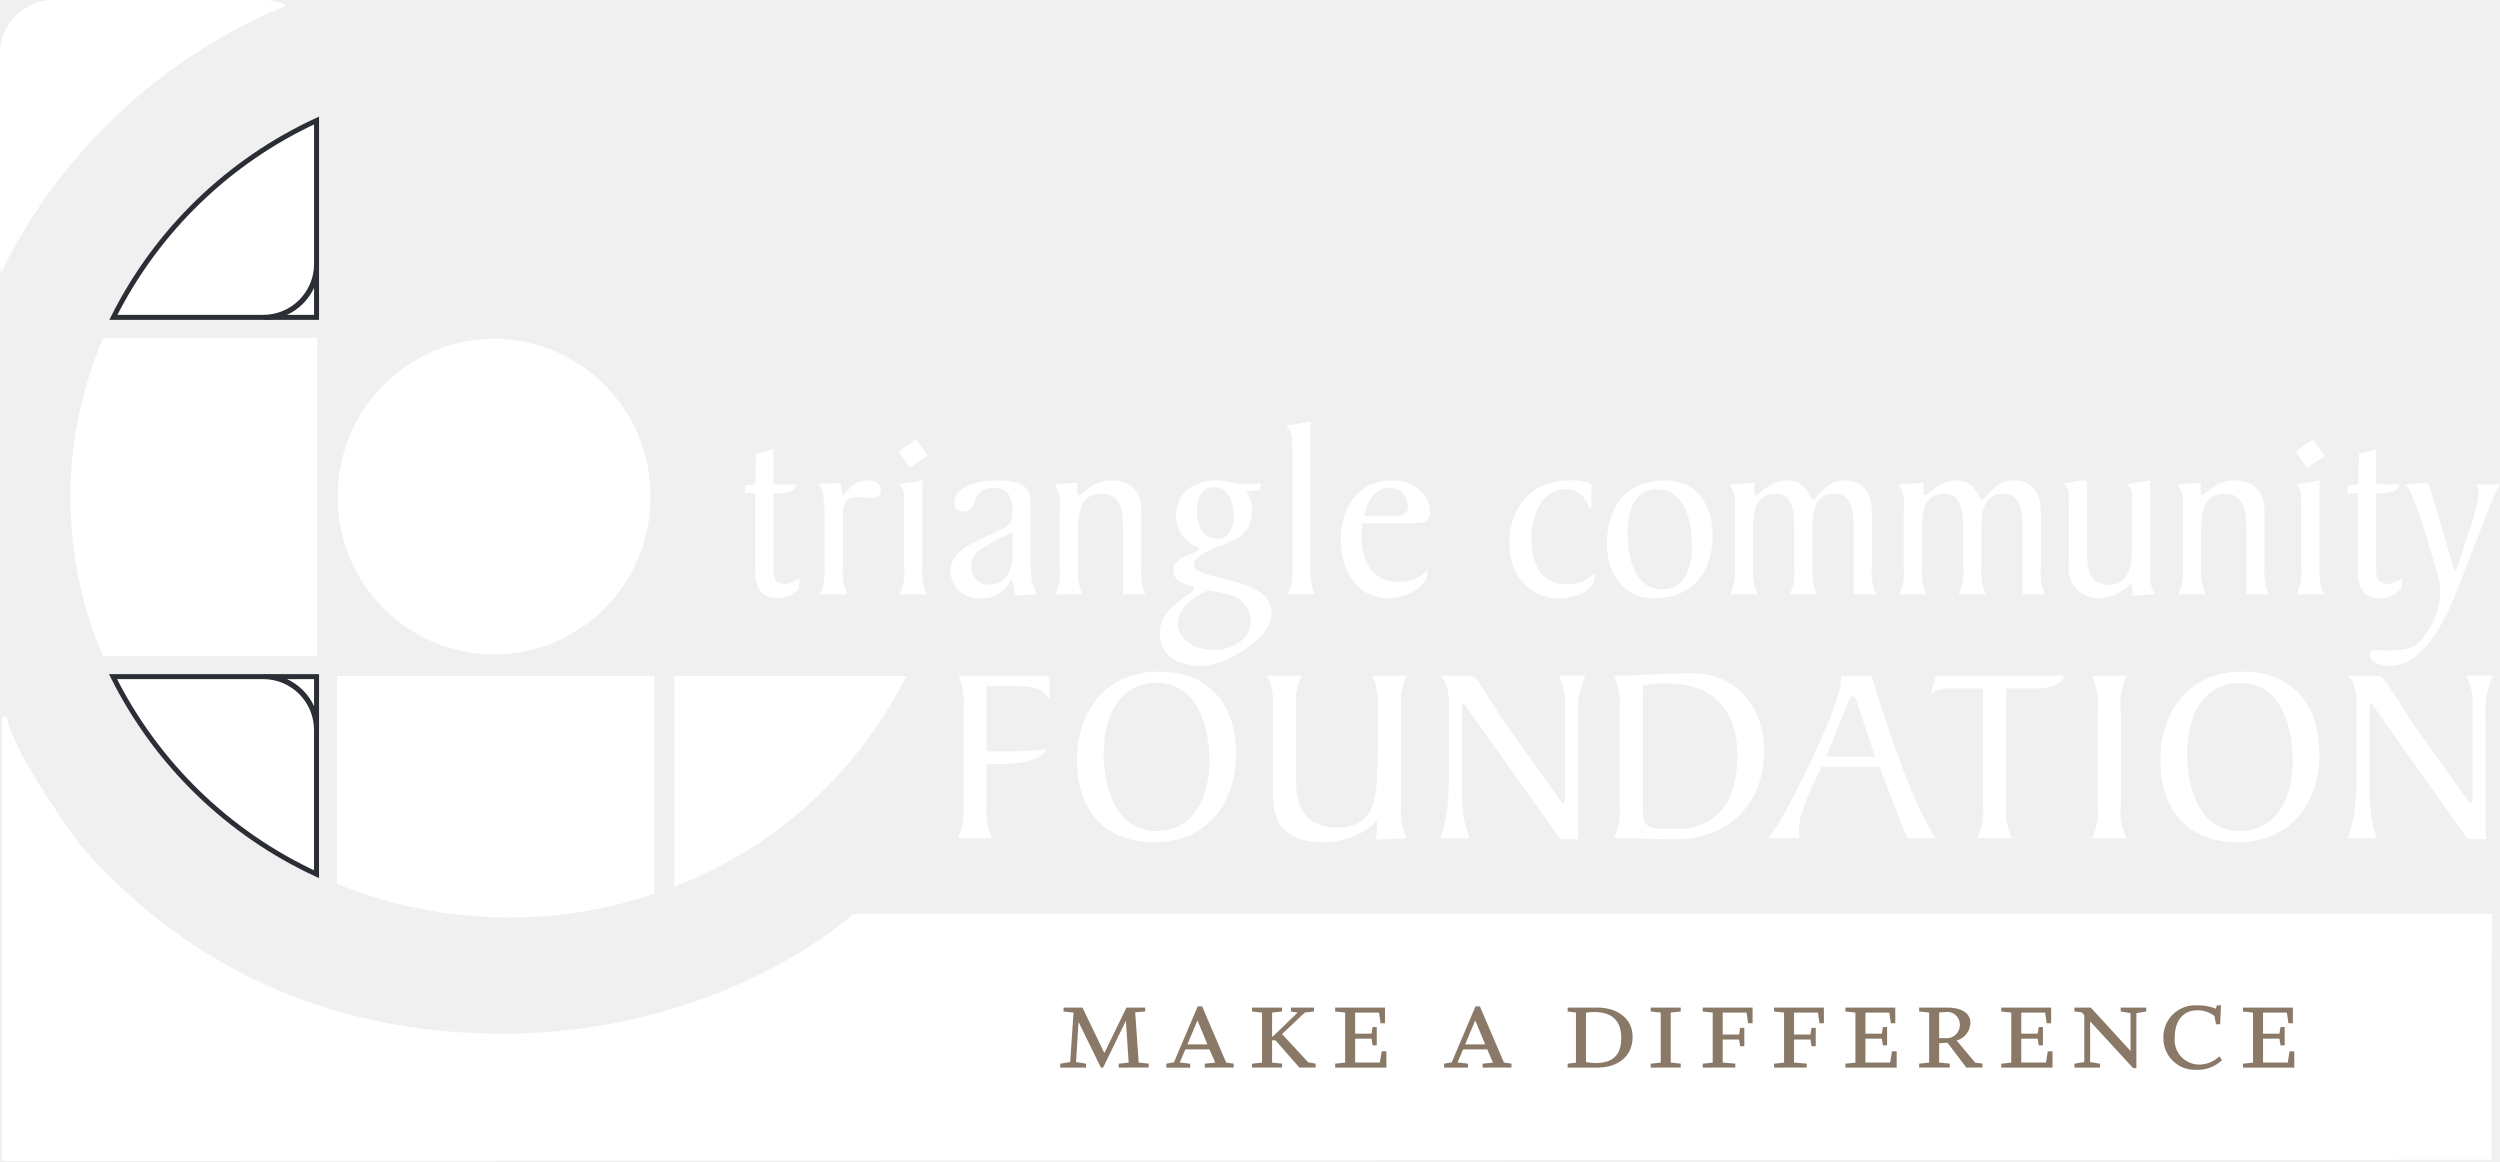
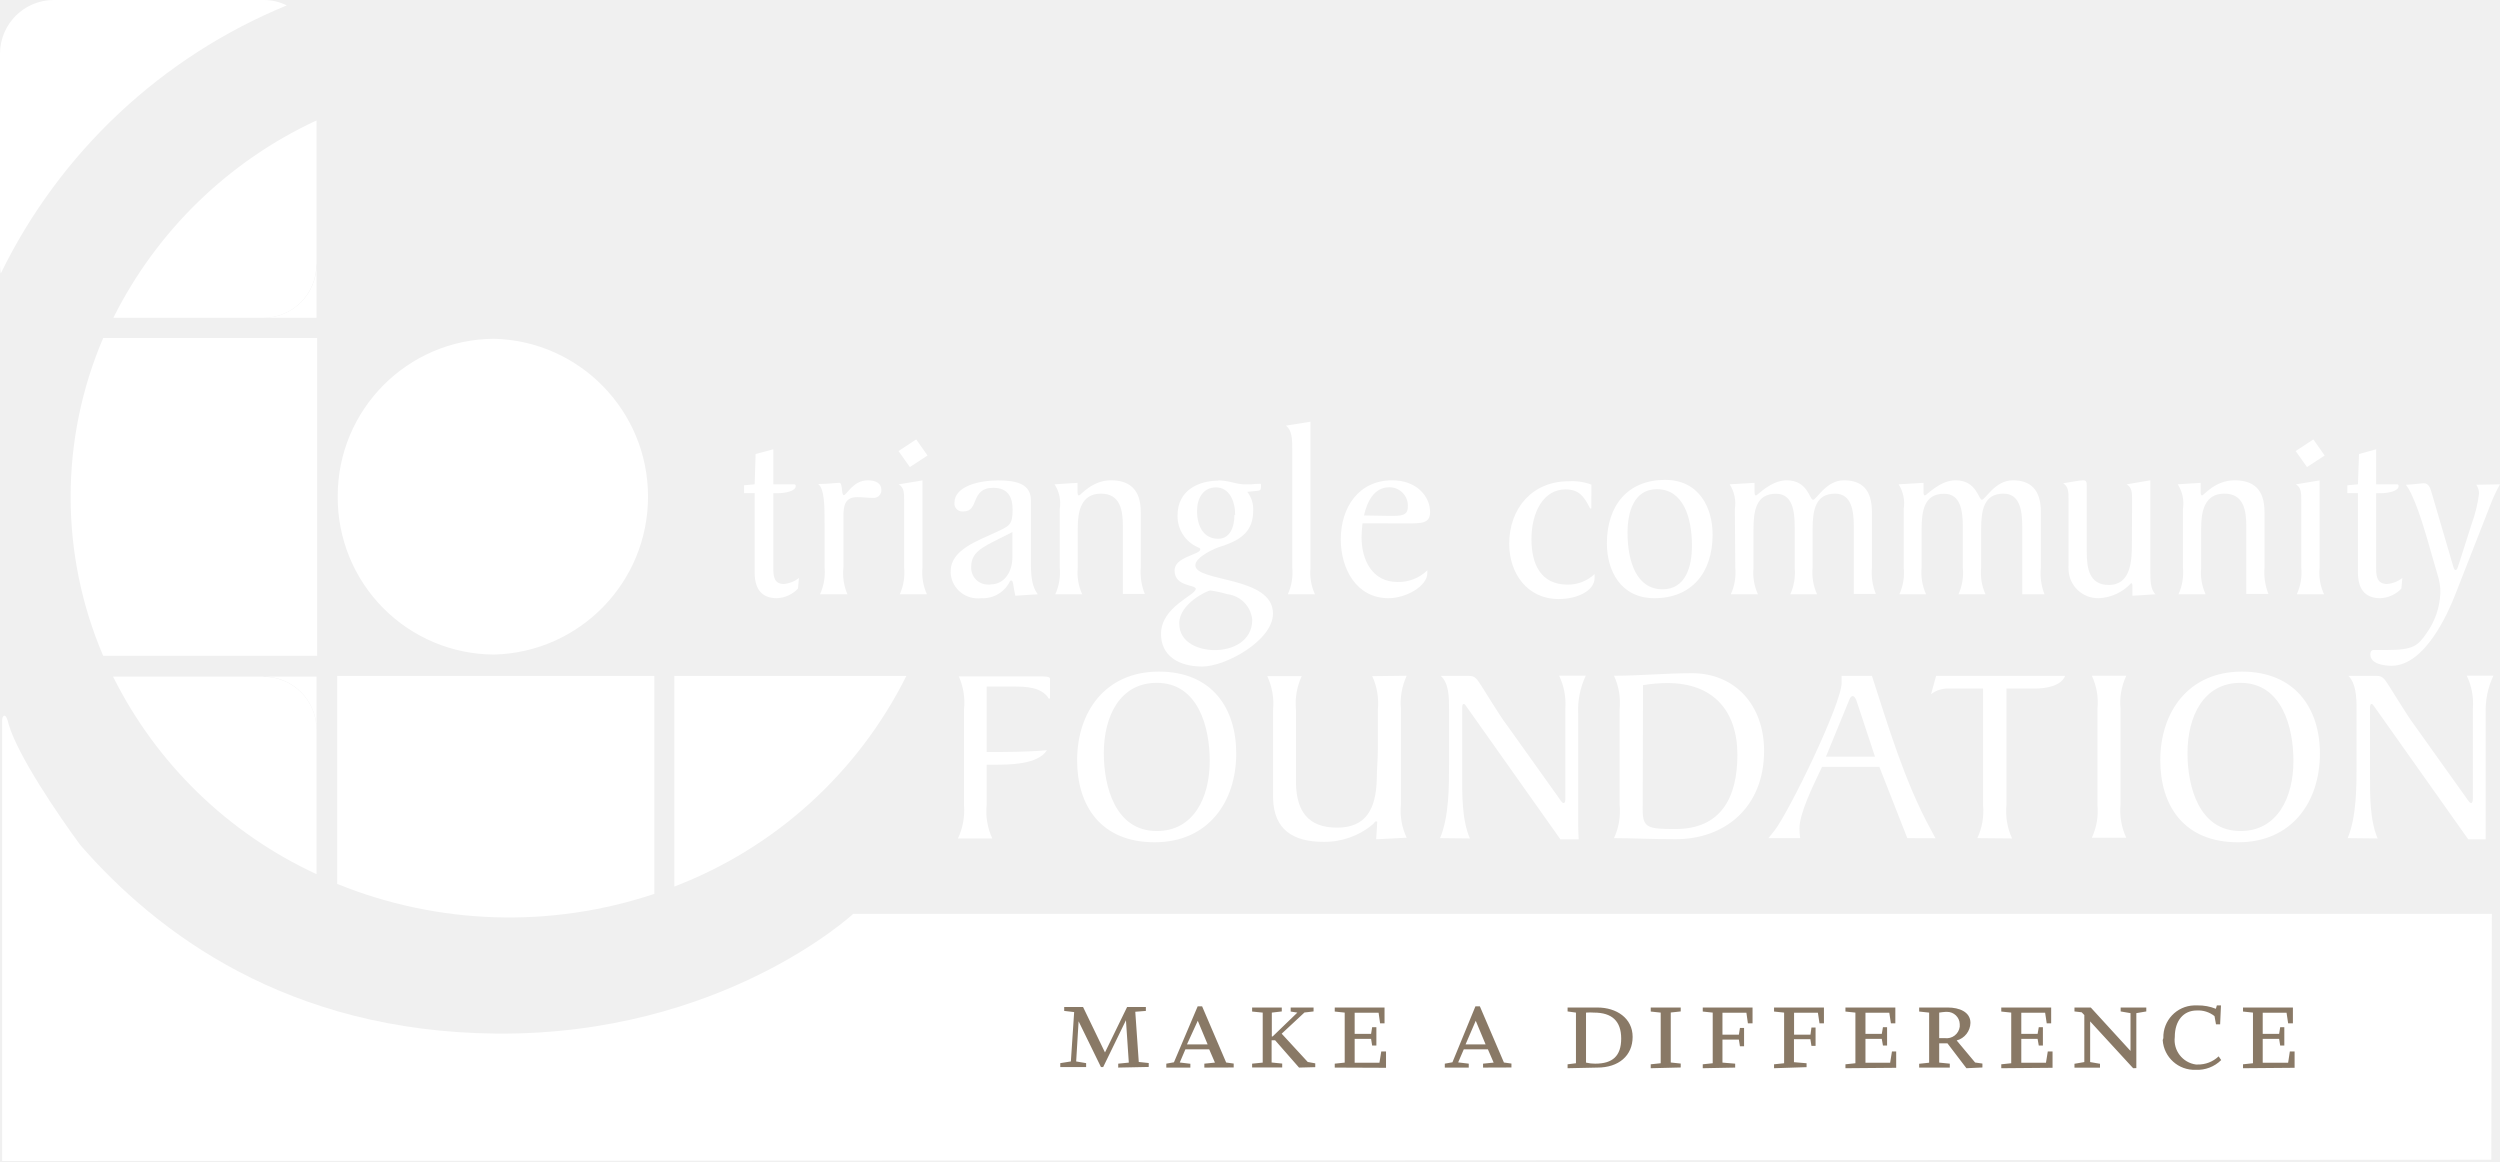
- <svg xmlns="http://www.w3.org/2000/svg" width="236" height="109.601" viewBox="0 0 236 109.601">
+ <svg xmlns="http://www.w3.org/2000/svg" viewBox="0 0 236 109.6">
  <defs>
-     <style>.a,.d{fill:#fff;}.b{fill:#897966;}.c{clip-path:url(#a);}.d{stroke:#2b2e34;stroke-width:0.471px;}</style>
-     <clipPath id="a">
-       <path class="a" d="M0-18.682H236v-109.6H0Z" transform="translate(0 128.283)" />
+     <style>.cls-1{fill:none;}.cls-2{clip-path:url(#clip-path);}.cls-3{fill:#fff;}.cls-4{fill:#897966;}</style>
+     <clipPath id="clip-path" transform="translate(0 0)">
+       <rect class="cls-1" width="236" height="109.6" />
    </clipPath>
  </defs>
-   <g transform="translate(0 128.283)">
-     <g class="c" transform="translate(0 -128.283)">
-       <g transform="translate(0.196 67.569)">
-         <path class="a" d="M-40.056-7.143l-234.988.124,0-41.588c0-.455.365-.865.638.41.865,2.915,4.569,8.38,6.741,11.342,7.242,8.335,19.583,17.63,39.26,17.811,21.316.2,33.706-11.3,33.706-11.3H-40.009Z" transform="translate(275.044 49.051)" />
+   <g id="Layer_2" data-name="Layer 2">
+     <g id="Layer_1-2" data-name="Layer 1">
+       <g class="cls-2">
+         <path class="cls-3" d="M235.18,109.48.2,109.6V68c0-.45.36-.86.63.41C1.7,71.34,5.4,76.8,7.57,79.76c7.25,8.34,19.59,17.63,39.26,17.81,21.32.2,33.71-11.3,33.71-11.3H235.23Z" transform="translate(0 0)" />
+         <path class="cls-3" d="M46.65,61.79a14.91,14.91,0,0,0,0-29.81h0a14.85,14.85,0,0,0-14.77,14.9h0A14.82,14.82,0,0,0,46.64,61.79h0" transform="translate(0 0)" />
+         <path class="cls-3" d="M73,42.41v3.31h1.91c.09,0,.21,0,.21.16,0,.49-1,.68-1.73.68H73V53.7c0,.77.12,1.43,1,1.43a2.65,2.65,0,0,0,1.42-.57l-.09,1a2.88,2.88,0,0,1-2,.91c-1.53,0-2.09-1-2.09-2.42v-7.5h-1v-.74l1-.09.09-2.86Z" transform="translate(0 0)" />
+         <path class="cls-3" d="M77.84,49.44c0-1.65,0-3.26-.6-3.75.86,0,1.67-.11,2-.11s.16,1.16.42,1.16.88-1.4,2.26-1.4c.81,0,1.28.33,1.28.89a.72.72,0,0,1-.65.77h-.16c-.45,0-.91-.07-1.47-.07-1.17,0-1.3.82-1.3,1.84v4.8A5,5,0,0,0,80,56.1H77.41a5,5,0,0,0,.43-2.54Z" transform="translate(0 0)" />
+         <path class="cls-3" d="M86.49,41.48,87.56,43l-1.67,1.09-1.07-1.51Zm.59,3.87v8.23a5,5,0,0,0,.42,2.52H84.94a5,5,0,0,0,.41-2.52V47.3c0-.79,0-1.26-.51-1.58Z" transform="translate(0 0)" />
+         <path class="cls-3" d="M95.85,56.24c-.21-.86-.19-1.44-.37-1.44a.13.13,0,0,0-.14.07,2.84,2.84,0,0,1-2.73,1.6,2.57,2.57,0,0,1-2.86-2.25,1.83,1.83,0,0,1,0-.33c0-2,2.63-2.87,4.19-3.61,1.33-.63,1.65-.67,1.65-2.18,0-1.17-.44-2.05-1.82-2.05-2.2,0-1.3,2.23-2.81,2.23a.76.76,0,0,1-.86-.65.86.86,0,0,1,0-.16c0-1.59,2.35-2.12,4.14-2.12s3.08.37,3.08,1.89v5.11c0,1.38-.08,2.8.65,3.75Zm-2.37-1.07c1.4,0,2.09-1.26,2.09-2.58V50.23l-1.26.63c-1.72.86-2.63,1.33-2.63,2.66a1.58,1.58,0,0,0,1.5,1.66,1.51,1.51,0,0,0,.3,0" transform="translate(0 0)" />
+         <path class="cls-3" d="M101.72,45.58v.81c0,.19,0,.38.14.38s1.23-1.43,3-1.43,2.83.86,2.83,3v5.22a5.54,5.54,0,0,0,.38,2.51H106V49.72c0-1.49-.21-3.12-2.07-3.12s-2.19,1.65-2.19,3.24v3.75a4.93,4.93,0,0,0,.42,2.51H99.62a4.93,4.93,0,0,0,.42-2.51V48.05a3.3,3.3,0,0,0-.49-2.33Z" transform="translate(0 0)" />
+         <path class="cls-3" d="M114.94,45.34a6.37,6.37,0,0,1,1.37.19,6.15,6.15,0,0,0,1,.19c.28,0,.54,0,.82,0a7,7,0,0,1,.79-.05c.1,0,.12,0,.12.1,0,.39,0,.53-.3.56l-1,.1a2.61,2.61,0,0,1,.56,1.79c0,1.81-1,2.72-3,3.35-.58.16-2.46,1-2.46,1.79,0,1.61,7.33,1,7.33,4.56,0,2.54-4.47,5-6.68,5s-3.89-1-3.89-3.07c0-2.58,3.28-3.65,3.28-4.26,0-.42-2-.18-2-1.74,0-1.31,2.43-1.47,2.43-2,0-.12-.15-.14-.24-.19a3.2,3.2,0,0,1-1.91-3c0-2.4,2-3.29,3.91-3.29m-.4,16c1.74,0,3.54-.88,3.54-2.86a2.68,2.68,0,0,0-2.35-2.42,11,11,0,0,0-1.61-.35c-.25,0-2.93,1.23-2.93,3.11s1.93,2.52,3.35,2.52m1.93-12.76c0-1.35-.58-2.6-1.81-2.6S113,47.07,113,48.23c0,1.38.58,2.63,2,2.63,1.09,0,1.53-1.07,1.53-2.26" transform="translate(0 0)" />
+         <path class="cls-3" d="M121.57,56.1a4.93,4.93,0,0,0,.42-2.51V42.5c0-1,0-1.86-.6-2.32l2.32-.37V53.59a4.93,4.93,0,0,0,.42,2.51Z" transform="translate(0 0)" />
+         <path class="cls-3" d="M128.62,49.4c-.05.43-.08.86-.09,1.3,0,2.16,1,4.24,3.4,4.24a3.91,3.91,0,0,0,2.81-1.1v.26c0,1.23-2,2.37-3.67,2.37-3,0-4.5-2.74-4.5-5.56,0-3,1.68-5.57,4.87-5.57,2.23,0,3.56,1.47,3.56,3,0,1.07-.77,1.07-2.21,1.07Zm2.54-.7c1.14,0,1.74,0,1.74-.89A1.73,1.73,0,0,0,131.2,46h-.06c-1.47,0-2.1,1.43-2.38,2.66Z" transform="translate(0 0)" />
+         <path class="cls-3" d="M150.22,48h-.11c-.56-1.08-1-1.8-2.33-1.8-2.07,0-3.21,2.14-3.21,4.7,0,2.33.86,4.29,3.42,4.29a3.66,3.66,0,0,0,2.54-1v.36c0,1.22-1.63,2-3.4,2-2.93,0-4.66-2.4-4.66-5.21,0-3.35,2.17-5.91,5.61-5.91a5.1,5.1,0,0,1,2.15.32Z" transform="translate(0 0)" />
+         <path class="cls-3" d="M156.18,56.47c-3.21,0-4.49-2.63-4.49-5.17,0-3.61,2-6,5.49-6,3.22,0,4.49,2.63,4.49,5.17,0,3.61-2,6-5.49,6m.77-.84c2.18,0,2.77-2.16,2.77-4.1,0-2.72-.84-5.35-3.31-5.35-2.18,0-2.77,2.17-2.77,4.1,0,2.72.84,5.35,3.31,5.35" transform="translate(0 0)" />
+         <path class="cls-3" d="M163.77,48.05a3.35,3.35,0,0,0-.49-2.33l2.35-.14v.81c0,.19,0,.38.14.38s1.4-1.43,2.89-1.43c2,0,2.16,1.84,2.49,1.84s1.23-1.84,2.91-1.84,2.65.86,2.65,3v5.22a5.4,5.4,0,0,0,.37,2.51H175V49.72c0-1.49-.21-3.12-1.77-3.12-1.86,0-2.12,1.58-2.12,3.36v3.63a4.93,4.93,0,0,0,.42,2.51H169a4.93,4.93,0,0,0,.42-2.51V49.72c0-1.49-.21-3.11-1.77-3.11-1.86,0-2.12,1.57-2.12,3.35v3.63a4.93,4.93,0,0,0,.42,2.51h-2.56a4.93,4.93,0,0,0,.42-2.51Z" transform="translate(0 0)" />
+         <path class="cls-3" d="M179.71,48.05a3.35,3.35,0,0,0-.48-2.33l2.35-.14v.81c0,.19,0,.38.14.38s1.4-1.43,2.88-1.43c2,0,2.17,1.84,2.49,1.84s1.24-1.84,2.91-1.84,2.66.86,2.66,3v5.22A5.4,5.4,0,0,0,193,56.1h-2.1V49.72c0-1.49-.21-3.12-1.77-3.12-1.86,0-2.11,1.58-2.11,3.36v3.63a4.92,4.92,0,0,0,.41,2.51h-2.55a4.92,4.92,0,0,0,.41-2.51V49.72c0-1.49-.2-3.11-1.77-3.11-1.86,0-2.12,1.58-2.12,3.35v3.63a4.93,4.93,0,0,0,.42,2.51H179.3a4.82,4.82,0,0,0,.41-2.51Z" transform="translate(0 0)" />
+         <path class="cls-3" d="M201.27,47.3c0-.79,0-1.26-.51-1.58l2.23-.38v8.43c0,1,0,1.87.49,2.33l-2.18.14v-.82c0-.18,0-.37-.12-.37a4.4,4.4,0,0,1-3.05,1.42,2.79,2.79,0,0,1-2.86-2.72,2.61,2.61,0,0,1,0-.4V47.21c0-.79,0-1.26-.51-1.59.62-.09,1.56-.28,1.88-.28s.35.19.35.52V52.1c0,1.49.21,3.12,2.07,3.12,2.12,0,2.19-2.33,2.19-3.92Z" transform="translate(0 0)" />
+         <path class="cls-3" d="M207.74,45.58v.81c0,.19,0,.38.14.38s1.24-1.43,3.05-1.43,2.84.86,2.84,3v5.22a5.53,5.53,0,0,0,.37,2.51h-2.09V49.72c0-1.49-.21-3.12-2.07-3.12s-2.19,1.65-2.19,3.24v3.75a4.93,4.93,0,0,0,.42,2.51h-2.56a4.93,4.93,0,0,0,.42-2.51V48.05a3.35,3.35,0,0,0-.49-2.33Z" transform="translate(0 0)" />
+         <path class="cls-3" d="M218.38,41.48,219.45,43l-1.67,1.09-1.07-1.51Zm.59,3.87v8.23a4.86,4.86,0,0,0,.42,2.52h-2.57a5,5,0,0,0,.42-2.52V47.3c0-.79,0-1.26-.51-1.58Z" transform="translate(0 0)" />
+         <path class="cls-3" d="M224.31,42.41v3.31h1.92c.09,0,.2,0,.2.16,0,.49-1,.68-1.72.68h-.4V53.7c0,.77.12,1.43,1.05,1.43a2.65,2.65,0,0,0,1.42-.57l-.09,1a2.88,2.88,0,0,1-2,.91c-1.54,0-2.1-1-2.1-2.42v-7.5h-1v-.74l1-.09.1-2.86Z" transform="translate(0 0)" />
+         <path class="cls-3" d="M236,45.72a14.11,14.11,0,0,0-.95,2.05l-3.29,8.4c-.62,1.58-2.81,6.68-6,6.68-.66,0-2-.16-2-1.07,0-.21.07-.42.32-.42s.82,0,1.22,0c2.53,0,2.95-.41,3.74-1.55A7,7,0,0,0,230.37,56a5.06,5.06,0,0,0-.26-1.72l-1-3.47c-.35-1.19-1.21-4.07-2-5.05.46,0,1.44-.14,1.72-.14s.51.21.65.67l2,6.82c.12.38.16.7.33.7s.23-.37.35-.7l1.18-3.7a12.89,12.89,0,0,0,.68-2.82,1.46,1.46,0,0,0-.26-.83Z" transform="translate(0 0)" />
+         <path class="cls-3" d="M93.14,76a6.09,6.09,0,0,0,.53,3.15H90.43A6.19,6.19,0,0,0,91,76v-9a6.08,6.08,0,0,0-.49-3.15H98c.61,0,1.12,0,1.12.22v1.87H99c-.67-1.1-2.2-1.13-3.34-1.13H93.14v6.18c1.86,0,3.83,0,5.69-.17-.85,1.37-3.59,1.37-5.08,1.37h-.61Z" transform="translate(0 0)" />
+         <path class="cls-3" d="M109,79.51c-5.09,0-7.32-3.46-7.32-7.74,0-4.57,2.67-8.37,7.71-8.37s7.31,3.47,7.31,7.74c0,4.57-2.66,8.37-7.7,8.37m.2-15.05c-3.49,0-5,3.17-5,6.64,0,3.17,1.09,7.35,5,7.35,3.49,0,5-3.17,5-6.63,0-3.17-1.09-7.36-5-7.36" transform="translate(0 0)" />
+         <path class="cls-3" d="M132.79,63.79a6.17,6.17,0,0,0-.54,3.17v9a5.88,5.88,0,0,0,.54,3.12l-2.88.15.1-1.59c0-.07,0-.1-.12-.1s-.15.15-.29.27a7.08,7.08,0,0,1-4.68,1.66c-2.81,0-4.67-1.13-4.74-4.09V67a6.17,6.17,0,0,0-.55-3.17h3.25a6.17,6.17,0,0,0-.54,3.17v7c.07,2.57,1.14,4.13,3.88,4.13s3.68-1.76,3.75-4.62c0-.91.1-1.85.1-2.76V67a6.18,6.18,0,0,0-.53-3.17Z" transform="translate(0 0)" />
+         <path class="cls-3" d="M135.94,79.12c.85-2,.85-4.9.85-7V67c0-1.18,0-2.48-.78-3.2h2.45c.46,0,.68,0,1,.38.51.68,2,3.25,2.81,4.3l4.82,6.75c.17.24.36.58.51.58s.17-.24.17-.46V66.86a6.18,6.18,0,0,0-.59-3.08h2.52a7.52,7.52,0,0,0-.72,3.58V77c0,.79,0,1.51.05,2.23h-1.73l-8.86-12.52c-.1-.14-.17-.26-.27-.26s-.14.15-.14.36V73c0,1.92-.05,4.35.73,6.15Z" transform="translate(0 0)" />
+         <path class="cls-3" d="M152.89,66.94a6,6,0,0,0-.53-3.15c2.45,0,4.89-.24,7.36-.24,4.05,0,6.81,3,6.81,7.33,0,5.36-3.73,8.34-8.33,8.34-2.45,0-4.15-.1-5.84-.1a6,6,0,0,0,.53-3.15Zm2.18,9.49c0,1.73.49,1.83,3.1,1.83,4.31,0,5.84-3,5.84-7,0-4.16-2.28-6.78-6.61-6.78a13.65,13.65,0,0,0-2.3.2c0,.36,0,.74,0,1.12Z" transform="translate(0 0)" />
+         <path class="cls-3" d="M180.05,79.12l-2.64-6.73H172c-1,2.09-2.13,4.45-2.13,5.82a5.49,5.49,0,0,0,.07.91h-3l.54-.67c1.37-1.73,6.37-12,6.37-14l0-.65h2.86c1.55,4.78,3.1,10,5.52,14.44l.48.89ZM175.3,66.29c-.05-.17-.19-.58-.41-.58s-.36.46-.41.58l-2.11,5.14H177Z" transform="translate(0 0)" />
+         <path class="cls-3" d="M186.66,79.12A6,6,0,0,0,187.2,76V65H184a2.58,2.58,0,0,0-1.71.53l.48-1.73h12.18c-.41,1-1.89,1.2-2.88,1.2h-2.66V76a6.09,6.09,0,0,0,.53,3.15Z" transform="translate(0 0)" />
+         <path class="cls-3" d="M198,66.94a6,6,0,0,0-.53-3.15h3.25a6,6,0,0,0-.54,3.15v9a6,6,0,0,0,.54,3.14h-3.25A6,6,0,0,0,198,76Z" transform="translate(0 0)" />
+         <path class="cls-3" d="M211.25,79.51c-5.09,0-7.32-3.46-7.32-7.74,0-4.57,2.67-8.37,7.7-8.37S219,66.87,219,71.14c0,4.57-2.67,8.37-7.7,8.37m.2-15.05c-3.49,0-5,3.17-5,6.64,0,3.17,1.09,7.35,5,7.35,3.49,0,5-3.17,5-6.63,0-3.17-1.09-7.36-5-7.36" transform="translate(0 0)" />
+         <path class="cls-3" d="M221.62,79.12c.84-2,.84-4.9.84-7V67c0-1.18-.05-2.48-.77-3.2h2.45c.46,0,.67,0,1,.38.5.68,2,3.25,2.8,4.3l4.82,6.76c.17.24.37.57.51.57s.17-.24.17-.46V66.86a6.07,6.07,0,0,0-.58-3.08h2.52a7.66,7.66,0,0,0-.73,3.59V77c0,.79,0,1.51,0,2.23H233l-8.86-12.52c-.1-.14-.17-.26-.27-.26s-.14.15-.14.36V73c0,1.92-.05,4.35.72,6.15Z" transform="translate(0 0)" />
+         <path class="cls-3" d="M27.07.51A4.89,4.89,0,0,0,24.88,0H5.06A5.08,5.08,0,0,0,0,5.06V25a5.55,5.55,0,0,0,.07.82A52.05,52.05,0,0,1,27.07.51" transform="translate(0 0)" />
+         <path class="cls-3" d="M29.94,31.91H9.74a38.15,38.15,0,0,0,0,30H29.94Z" transform="translate(0 0)" />
+         <path class="cls-3" d="M29.88,68.82V63.87H24.93a5,5,0,0,1,4.95,4.95" transform="translate(0 0)" />
+         <path class="cls-3" d="M24.86,63.87H10.67A40.39,40.39,0,0,0,29.88,82.52V68.89a5,5,0,0,0-5-5" transform="translate(0 0)" />
+         <path class="cls-3" d="M24.93,30h4.95V25A5,5,0,0,1,24.93,30" transform="translate(0 0)" />
+         <path class="cls-3" d="M29.88,24.93V11.37A40.47,40.47,0,0,0,10.7,30H24.86a5,5,0,0,0,5-5" transform="translate(0 0)" />
+         <path class="cls-3" d="M31.83,63.81V83.44a43.19,43.19,0,0,0,29.94.94V63.81Z" transform="translate(0 0)" />
+         <path class="cls-3" d="M85.56,63.81H63.66V83.69a40.8,40.8,0,0,0,21.9-19.88" transform="translate(0 0)" />
      </g>
-       <g transform="translate(31.885 31.978)">
-         <path class="a" d="M-2.516-5.082A14.833,14.833,0,0,0,12.239-19.991,14.831,14.831,0,0,0-2.516-34.9,14.831,14.831,0,0,0-17.279-19.991,14.833,14.833,0,0,0-2.516-5.082" transform="translate(17.279 34.898)" />
-       </g>
-       <g transform="translate(70.316 42.415)">
-         <path class="a" d="M-.46,0V3.306H1.451c.09,0,.207,0,.207.162,0,.49-.977.674-1.721.674h-.4V11.29c0,.768.115,1.422,1.046,1.422a2.639,2.639,0,0,0,1.421-.561l-.091,1a2.9,2.9,0,0,1-2,.907c-1.535,0-2.095-1-2.095-2.419v-7.5h-.977V3.4l.977-.091L-2.09.442Z" transform="translate(3.161)" />
-       </g>
-       <g transform="translate(77.229 45.346)">
-         <path class="a" d="M-.1-.7c0-1.655,0-3.26-.6-3.749.863-.024,1.676-.117,1.956-.117.419,0,.162,1.163.419,1.163.117,0,.883-1.4,2.256-1.4.816,0,1.282.326,1.282.886a.713.713,0,0,1-.813.769c-.442,0-.91-.071-1.47-.071-1.161,0-1.3.813-1.3,1.839v4.8a5.049,5.049,0,0,0,.419,2.537H-.522A5.049,5.049,0,0,0-.1,3.42Z" transform="translate(0.707 4.798)" />
-       </g>
-       <g transform="translate(84.817 41.484)">
-         <path class="a" d="M-.286,0,.784,1.558-.89,2.652-1.962,1.141ZM.3,3.863V12.1a4.924,4.924,0,0,0,.418,2.514h-2.56A4.915,4.915,0,0,0-1.425,12.1V5.82c-.024-.794-.024-1.259-.513-1.584Z" transform="translate(1.962)" />
-       </g>
-       <g transform="translate(89.728 45.346)">
-         <path class="a" d="M-1.043-1.857c-.209-.86-.185-1.441-.372-1.441a.145.145,0,0,0-.138.071,2.82,2.82,0,0,1-2.725,1.6A2.578,2.578,0,0,1-7.165-4.208c0-2.025,2.631-2.864,4.192-3.607C-1.647-8.445-1.321-8.49-1.321-10c0-1.164-.442-2.05-1.817-2.05-2.209,0-1.3,2.235-2.816,2.235a.76.76,0,0,1-.86-.813c0-1.584,2.351-2.121,4.142-2.121,1.653,0,3.075.374,3.075,1.888v5.118C.4-4.37.332-2.95,1.053-2Zm-2.373-1.07c1.4,0,2.095-1.255,2.095-2.584V-7.862l-1.258.628c-1.721.86-2.631,1.326-2.631,2.654A1.582,1.582,0,0,0-3.416-2.927" transform="translate(7.165 12.752)" />
-       </g>
-       <g transform="translate(99.552 45.346)">
-         <path class="a" d="M-.369-.04V.775c0,.186-.021.373.141.373.209,0,1.234-1.422,3.049-1.422,1.746,0,2.839.86,2.839,3.028V7.969a5.432,5.432,0,0,0,.374,2.514h-2.1V4.1c0-1.49-.208-3.119-2.069-3.119C.029.985-.322,2.637-.322,4.222V7.969A4.913,4.913,0,0,0,.1,10.483H-2.461a4.94,4.94,0,0,0,.416-2.514V2.429A3.33,3.33,0,0,0-2.532.1Z" transform="translate(2.532 0.273)" />
-       </g>
-       <g transform="translate(109.467 45.346)">
-         <path class="a" d="M-.932,0A6.13,6.13,0,0,1,.44.186a5.922,5.922,0,0,0,.954.188c.279,0,.536-.024.815-.048C2.464.3,2.746.28,3,.28c.1,0,.118.023.118.094,0,.395-.021.536-.3.557l-1.048.1a2.611,2.611,0,0,1,.559,1.792c0,1.813-1,2.725-3.025,3.35-.583.164-2.466.977-2.466,1.793,0,1.607,7.33.956,7.33,4.561,0,2.537-4.468,4.982-6.679,4.982-2.306,0-3.888-1.048-3.888-3.072,0-2.582,3.282-3.653,3.282-4.258,0-.42-2-.185-2-1.745,0-1.306,2.422-1.469,2.422-1.981,0-.115-.141-.141-.233-.185A3.2,3.2,0,0,1-4.842,3.284C-4.842.886-2.865,0-.932,0m-.4,16.017c1.745,0,3.538-.886,3.538-2.863A2.68,2.68,0,0,0-.14,10.733a11.492,11.492,0,0,0-1.608-.348C-2,10.385-4.68,11.616-4.68,13.5c0,1.746,1.933,2.515,3.352,2.515M.6,3.26C.6,1.909.022.654-1.213.654s-1.674,1.07-1.674,2.233c0,1.376.581,2.631,1.954,2.631C.16,5.518.6,4.448.6,3.26" transform="translate(6.403)" />
-       </g>
-       <g transform="translate(121.386 39.807)">
-         <path class="a" d="M-.032-2.778A4.941,4.941,0,0,0,.384-5.292V-16.373c0-.952,0-1.862-.6-2.327l2.326-.372v13.78a4.924,4.924,0,0,0,.418,2.514Z" transform="translate(0.218 19.072)" />
-       </g>
-       <g transform="translate(126.572 45.346)">
-         <path class="a" d="M-.349-.69A11.405,11.405,0,0,0-.442.614c0,2.165.978,4.237,3.4,4.237A3.951,3.951,0,0,0,5.773,3.758v.254c0,1.236-1.954,2.374-3.678,2.374C-.953,6.386-2.4,3.64-2.4.822-2.4-2.2-.721-4.741,2.468-4.741c2.235,0,3.561,1.467,3.561,2.981,0,1.07-.766,1.07-2.21,1.07Zm2.537-.7c1.141,0,1.746,0,1.746-.884a1.736,1.736,0,0,0-1.769-1.77C.7-4.043.071-2.62-.211-1.388Z" transform="translate(2.399 4.741)" />
-       </g>
-       <g transform="translate(142.473 45.346)">
-         <path class="a" d="M-1.321-.449h-.117C-2-1.523-2.414-2.242-3.766-2.242c-2.072,0-3.212,2.141-3.212,4.7,0,2.328.86,4.282,3.42,4.282A3.606,3.606,0,0,0-1.018,5.7v.369c0,1.213-1.631,1.98-3.4,1.98-2.932,0-4.653-2.4-4.653-5.215,0-3.351,2.163-5.912,5.607-5.912a5.115,5.115,0,0,1,2.144.326Z" transform="translate(9.072 3.081)" />
-       </g>
-       <g transform="translate(151.69 45.346)">
-         <path class="a" d="M-.765-1.9c-3.209,0-4.491-2.628-4.491-5.168,0-3.606,2-5.959,5.492-5.959,3.213,0,4.492,2.632,4.492,5.167,0,3.611-2,5.96-5.494,5.96M0-2.734c2.188,0,2.771-2.166,2.771-4.1,0-2.722-.839-5.353-3.307-5.353-2.185,0-2.769,2.165-2.769,4.1,0,2.722.84,5.353,3.306,5.353" transform="translate(5.256 13.024)" />
-       </g>
-       <g transform="translate(163.28 45.346)">
-         <path class="a" d="M-.083-.46A3.323,3.323,0,0,0-.572-2.788l2.35-.141v.816c0,.185,0,.373.141.373s1.4-1.423,2.886-1.423c2.025,0,2.164,1.841,2.49,1.841.279,0,1.234-1.841,2.91-1.841,1.561,0,2.651.86,2.651,3.028V5.08a5.43,5.43,0,0,0,.374,2.514H11.136V1.216c0-1.491-.211-3.119-1.77-3.119C7.505-1.9,7.248-.322,7.248,1.45V5.08a4.911,4.911,0,0,0,.419,2.514H5.107A4.911,4.911,0,0,0,5.526,5.08V1.216C5.526-.275,5.319-1.9,3.758-1.9,1.9-1.9,1.64-.322,1.64,1.45V5.08a4.92,4.92,0,0,0,.418,2.514H-.5A4.911,4.911,0,0,0-.083,5.08Z" transform="translate(0.572 3.162)" />
-       </g>
-       <g transform="translate(179.225 45.346)">
-         <path class="a" d="M-.083-.46A3.323,3.323,0,0,0-.572-2.788l2.35-.141v.816c0,.185,0,.373.141.373s1.4-1.423,2.887-1.423c2.024,0,2.162,1.841,2.49,1.841.279,0,1.234-1.841,2.908-1.841,1.561,0,2.655.86,2.655,3.028V5.08a5.5,5.5,0,0,0,.369,2.514H11.137V1.216c0-1.491-.212-3.119-1.771-3.119C7.505-1.9,7.249-.322,7.249,1.45V5.08a4.92,4.92,0,0,0,.418,2.514H5.108A4.92,4.92,0,0,0,5.526,5.08V1.216C5.526-.275,5.319-1.9,3.757-1.9c-1.863,0-2.12,1.581-2.12,3.353V5.08a4.894,4.894,0,0,0,.42,2.514H-.5A4.885,4.885,0,0,0-.083,5.08Z" transform="translate(0.572 3.162)" />
-       </g>
-       <g transform="translate(194.779 45.346)">
-         <path class="a" d="M-1.107-.334c0-.795-.023-1.259-.513-1.584L.614-2.292V6.137c0,.953,0,1.862.491,2.326L-1.083,8.6V7.788c0-.185-.024-.37-.117-.37A4.442,4.442,0,0,1-4.249,8.835a2.793,2.793,0,0,1-2.84-3.118V-.428c0-.792-.021-1.258-.511-1.584.625-.094,1.558-.28,1.884-.28.3,0,.35.186.35.513V4.46c0,1.49.208,3.12,2.071,3.12,2.118,0,2.188-2.329,2.188-3.913Z" transform="translate(7.6 2.292)" />
-       </g>
-       <g transform="translate(205.579 45.346)">
-         <path class="a" d="M-.369-.04V.775c0,.186-.021.373.141.373.207,0,1.235-1.422,3.047-1.422,1.746,0,2.842.86,2.842,3.028V7.969a5.454,5.454,0,0,0,.373,2.514H3.938V4.1c0-1.49-.208-3.119-2.072-3.119C.029.985-.322,2.637-.322,4.222V7.969A4.913,4.913,0,0,0,.1,10.483H-2.464a4.913,4.913,0,0,0,.419-2.514V2.429A3.33,3.33,0,0,0-2.532.1Z" transform="translate(2.532 0.273)" />
-       </g>
-       <g transform="translate(216.706 41.484)">
-         <path class="a" d="M-.286,0,.784,1.558-.891,2.652l-1.07-1.511ZM.3,3.863V12.1a4.915,4.915,0,0,0,.419,2.514H-1.845A4.924,4.924,0,0,0-1.427,12.1V5.82c-.024-.794-.024-1.259-.513-1.584Z" transform="translate(1.961)" />
-       </g>
-       <g transform="translate(221.615 42.415)">
-         <path class="a" d="M-.46,0V3.306H1.452c.091,0,.207,0,.207.162,0,.49-.977.674-1.722.674h-.4V11.29c0,.768.115,1.422,1.047,1.422a2.639,2.639,0,0,0,1.422-.561l-.093,1a2.888,2.888,0,0,1-2,.907c-1.535,0-2.095-1-2.095-2.419v-7.5h-.978V3.4l.978-.091L-2.088.442Z" transform="translate(3.159)" />
-       </g>
-       <g transform="translate(223.71 45.579)">
-         <path class="a" d="M-2.095-.024a14.722,14.722,0,0,0-.954,2.05l-3.282,8.4c-.628,1.582-2.819,6.679-6.028,6.679-.654,0-2.027-.162-2.027-1.068,0-.211.068-.42.325-.42.3,0,.816.045,1.211.045,2.538,0,2.957-.419,3.747-1.559a7.019,7.019,0,0,0,1.375-3.887A4.994,4.994,0,0,0-7.984,8.5L-9.008,5.028c-.348-1.189-1.211-4.074-2-5.052.466-.047,1.441-.141,1.723-.141.395,0,.513.211.651.677l2,6.82c.117.374.161.7.326.7.139,0,.233-.375.348-.7l1.188-3.7A13.057,13.057,0,0,0-4.1.812a1.373,1.373,0,0,0-.256-.836Z" transform="translate(14.385 0.165)" />
-       </g>
-       <g transform="translate(90.425 63.789)">
-         <path class="a" d="M-.463-2.077A6.064,6.064,0,0,0,.07,1.072H-3.176a6.073,6.073,0,0,0,.531-3.149v-9.038a6.079,6.079,0,0,0-.483-3.148H4.38c.607,0,1.115,0,1.115.217v1.873H5.373c-.677-1.1-2.2-1.127-3.341-1.127H-.463v6.179c1.864,0,3.827,0,5.693-.171-.85,1.37-3.587,1.37-5.086,1.37H-.463Z" transform="translate(3.176 14.264)" />
-       </g>
-       <g transform="translate(101.662 63.403)">
-         <path class="a" d="M-1.247-2.745c-5.086,0-7.317-3.461-7.317-7.74,0-4.567,2.666-8.366,7.706-8.366,5.085,0,7.315,3.464,7.315,7.741,0,4.568-2.665,8.365-7.7,8.365m.194-15.046c-3.488,0-4.99,3.171-4.99,6.634,0,3.172,1.089,7.354,4.99,7.354,3.489,0,4.99-3.171,4.99-6.632,0-3.172-1.088-7.355-4.99-7.355" transform="translate(8.564 18.851)" />
-       </g>
-       <g transform="translate(119.637 63.788)">
-         <path class="a" d="M-2.242,0a6.174,6.174,0,0,0-.536,3.175v9.036a5.909,5.909,0,0,0,.536,3.126l-2.885.143.1-1.584c0-.073-.047-.1-.12-.1-.049,0-.145.145-.29.267a7.006,7.006,0,0,1-4.675,1.657c-2.811,0-4.674-1.129-4.745-4.086V3.175A6.2,6.2,0,0,0-15.4,0h3.245a6.174,6.174,0,0,0-.536,3.175V10.2c.073,2.571,1.14,4.132,3.877,4.132,2.81,0,3.681-1.756,3.754-4.614.023-.914.1-1.851.1-2.765V3.175A6.217,6.217,0,0,0-5.49,0Z" transform="translate(15.395)" />
-       </g>
-       <g transform="translate(135.938 63.788)">
-         <path class="a" d="M0-2.614c.848-1.971.848-4.9.848-7.02v-5.118c0-1.179-.046-2.477-.774-3.2H2.52c.459,0,.678,0,.97.384.507.677,2.056,3.247,2.809,4.3l4.819,6.755c.171.239.365.574.51.574.169,0,.169-.239.169-.459v-8.481a6.064,6.064,0,0,0-.583-3.078h2.519a7.627,7.627,0,0,0-.725,3.583v9.616c0,.792.023,1.512.049,2.233H11.336L2.471-15.043c-.1-.144-.171-.263-.267-.263s-.145.146-.145.359v6.18c0,1.923-.047,4.35.729,6.153Z" transform="translate(0 17.951)" />
-       </g>
-       <g transform="translate(152.359 63.552)">
-         <path class="a" d="M-.091-.577A6.044,6.044,0,0,0-.627-3.726c2.449,0,4.894-.239,7.364-.237,4.046,0,6.807,3.028,6.807,7.33,0,5.359-3.728,8.339-8.332,8.339-2.446,0-4.144-.1-5.839-.1A6.033,6.033,0,0,0-.091,8.461ZM2.086,8.917c0,1.732.484,1.828,3.1,1.828,4.313,0,5.837-3.028,5.837-6.972C11.024-.385,8.748-3,4.411-3a13.86,13.86,0,0,0-2.3.192c0,.361-.026.745-.026,1.129Z" transform="translate(0.627 3.963)" />
-       </g>
-       <g transform="translate(166.871 63.788)">
-         <path class="a" d="M-2.246-2.614l-2.641-6.73h-5.448C-11.38-7.254-12.47-4.9-12.47-3.528a5.783,5.783,0,0,0,.073.914h-3.027l.534-.675c1.379-1.729,6.371-12.04,6.371-14.011l.023-.651h2.857c1.551,4.785,3.1,10,5.523,14.448l.484.889ZM-6.995-15.45c-.049-.167-.194-.577-.412-.577s-.361.457-.409.577l-2.109,5.143H-5.3Z" transform="translate(15.424 17.951)" />
-       </g>
-       <g transform="translate(182.255 63.788)">
-         <path class="a" d="M-.751-2.614A6.025,6.025,0,0,0-.215-5.763V-16.749H-3.439a2.616,2.616,0,0,0-1.719.53l.483-1.732H7.51c-.41,1.035-1.889,1.2-2.882,1.2H1.963V-5.763A6.059,6.059,0,0,0,2.5-2.614Z" transform="translate(5.158 17.951)" />
-       </g>
-       <g transform="translate(197.489 63.789)">
-         <path class="a" d="M-.091-.537A6.044,6.044,0,0,0-.627-3.688H2.62A6.061,6.061,0,0,0,2.086-.537V8.5a6.047,6.047,0,0,0,.534,3.149H-.627A6.03,6.03,0,0,0-.091,8.5Z" transform="translate(0.627 3.688)" />
-       </g>
-       <g transform="translate(203.935 63.403)">
-         <path class="a" d="M-1.247-2.745c-5.086,0-7.313-3.461-7.313-7.74,0-4.567,2.663-8.366,7.7-8.366,5.086,0,7.315,3.464,7.315,7.741,0,4.568-2.665,8.365-7.7,8.365m.2-15.046c-3.488,0-4.99,3.171-4.99,6.634,0,3.172,1.088,7.354,4.99,7.354,3.488,0,4.989-3.171,4.989-6.632,0-3.172-1.092-7.355-4.989-7.355" transform="translate(8.56 18.851)" />
-       </g>
-       <g transform="translate(221.616 63.788)">
-         <path class="a" d="M0-2.614c.848-1.971.848-4.9.848-7.02v-5.118c0-1.179-.049-2.477-.775-3.2H2.52c.461,0,.679,0,.97.386.507.675,2.058,3.246,2.807,4.3l4.819,6.755c.173.239.367.574.511.574.168,0,.168-.239.168-.459v-8.481a6.112,6.112,0,0,0-.578-3.078h2.517a7.637,7.637,0,0,0-.725,3.583v9.616c0,.792.025,1.512.049,2.233H11.336L2.471-15.043c-.1-.144-.168-.263-.267-.263s-.144.146-.144.359v6.18c0,1.923-.05,4.35.725,6.153Z" transform="translate(0 17.951)" />
-       </g>
-       <g transform="translate(0 0)">
-         <path class="a" d="M-4.615-.087A5.01,5.01,0,0,0-6.808-.6H-26.626a5.077,5.077,0,0,0-5.06,5.06V24.355a5.21,5.21,0,0,0,.073.821,52.035,52.035,0,0,1,27-25.263" transform="translate(31.686 0.598)" />
-       </g>
-       <g transform="translate(6.651 31.91)">
-         <path class="a" d="M-3.97,0h-20.2A38.145,38.145,0,0,0-24.2,30.01H-3.97Z" transform="translate(27.257)" />
-       </g>
-       <g transform="translate(24.934 63.872)">
-         <path class="a" d="M-.844-.843V-5.789H-5.792A4.963,4.963,0,0,1-.844-.843" transform="translate(5.792 5.789)" />
-       </g>
-       <g transform="translate(24.934 63.872)">
-         <path class="d" d="M-.844-.843V-5.789H-5.792A4.963,4.963,0,0,1-.844-.843Z" transform="translate(5.792 5.789)" />
-       </g>
-       <g transform="translate(10.669 63.872)">
-         <path class="a" d="M-2.419,0H-16.61A40.432,40.432,0,0,0,2.6,18.654V5.019A5.037,5.037,0,0,0-2.419,0" transform="translate(16.61)" />
-       </g>
-       <g transform="translate(10.669 63.872)">
-         <path class="d" d="M-2.419,0H-16.61A40.432,40.432,0,0,0,2.6,18.654V5.019A5.037,5.037,0,0,0-2.419,0Z" transform="translate(16.61)" />
-       </g>
-       <g transform="translate(24.934 25.008)">
-         <path class="a" d="M0-.844H4.948V-5.793A4.963,4.963,0,0,1,0-.844" transform="translate(0 5.793)" />
-       </g>
-       <g transform="translate(24.934 25.008)">
-         <path class="d" d="M0-.844H4.948V-5.793A4.963,4.963,0,0,1,0-.844Z" transform="translate(0 5.793)" />
-       </g>
-       <g transform="translate(10.702 11.376)">
-         <path class="a" d="M-3.269-2.311v-13.56A40.408,40.408,0,0,0-22.45,2.711H-8.291A5.037,5.037,0,0,0-3.269-2.311" transform="translate(22.45 15.871)" />
-       </g>
-       <g transform="translate(10.702 11.376)">
-         <path class="d" d="M-3.269-2.311v-13.56A40.408,40.408,0,0,0-22.45,2.711H-8.291A5.037,5.037,0,0,0-3.269-2.311Z" transform="translate(22.45 15.871)" />
-       </g>
-       <g transform="translate(31.828 63.816)">
-         <path class="a" d="M0,0V19.621a42.8,42.8,0,0,0,16.244,3.171,43.043,43.043,0,0,0,13.695-2.229V0Z" />
-       </g>
-       <g transform="translate(63.657 63.816)">
-         <path class="a" d="M-3.734,0H-25.64V19.877A40.855,40.855,0,0,0-3.734,0" transform="translate(25.64)" />
-       </g>
+       <path class="cls-4" d="M204.22,98a3,3,0,0,1,2.91-3.09c.11,0,.21,0,.32,0a4.46,4.46,0,0,1,1.73.32l.09-.32h.39l-.08,1.79h-.39l-.14-.78a2.46,2.46,0,0,0-1.69-.53c-1.22,0-2.06.94-2.06,2.5a2.33,2.33,0,0,0,2,2.6h.14a2.8,2.8,0,0,0,2-.77l.24.35a3.18,3.18,0,0,1-2.4.92,3,3,0,0,1-3.12-2.81A1.21,1.21,0,0,1,204.22,98Zm-2.85,2.84-4.06-4.42v3.84l.93.16v.37h-2.41v-.37l.93-.16V95.82l-.25-.26-.68-.08v-.37h1.54l3.75,4.1V95.64l-.93-.16v-.37h2.42v.37l-.94.16v5.19Zm10.37,0v-.37l.94-.1V95.59l-.94-.1v-.38h4.71V96.6H216l-.15-1h-2.25v2h1.55l.1-.63h.39v1.73h-.39l-.1-.63h-1.55v2.25H216l.16-1.06h.45v1.54Zm-22.82,0v-.37l.94-.1V95.59l-.94-.1v-.38h4.71V96.6h-.42l-.15-1h-2.25v2h1.54l.11-.63h.39v1.73h-.39l-.11-.63h-1.54v2.25h2.33l.17-1.06h.45v1.54Zm-3.29,0-1.79-2.35-.78,0v1.82l1,.1v.37h-2.89v-.36l.94-.1V95.59l-.94-.1v-.38h2.71c1.05,0,2.13.4,2.13,1.45a1.76,1.76,0,0,1-1.3,1.66l1.74,2.08.69.1v.37Zm-2.57-5.19V98h.53A1.25,1.25,0,0,0,185,96.92a2,2,0,0,0,0-.25,1.19,1.19,0,0,0-1.2-1.15h-.13A6.2,6.2,0,0,0,183.06,95.59Zm-8.85,5.19v-.37l.94-.1V95.59l-.94-.1v-.38h4.71V96.6h-.42l-.15-1H176.1v2h1.54l.11-.63h.39v1.73h-.39l-.11-.63H176.1v2.25h2.33l.17-1.06H179v1.54Zm-6.74,0v-.37l.95-.1V95.59l-.95-.1v-.38h4.71V96.6h-.42l-.15-1h-2.25v2.07h1.55L171,97h.39v1.73H171l-.1-.63h-1.55v2.17l1.19.1v.37Zm-6.73,0v-.37l.94-.1V95.59l-.94-.1v-.38h4.7V96.6H165l-.14-1h-2.26v2.07h1.55l.1-.63h.39v1.73h-.39l-.1-.63h-1.55v2.17l1.2.1v.37Zm-4.91,0v-.37l.94-.1V95.59l-.94-.1v-.38h2.83v.37l-.94.1v4.72l.94.1v.37Zm-7.85,0v-.37l.79-.1V95.59l-.79-.11v-.37h2.82c1.79,0,3.32,1,3.32,2.77s-1.31,2.9-3.33,2.9Zm1.74-5.19v4.66a3.55,3.55,0,0,0,.86.1c1.65,0,2.46-.72,2.46-2.37s-.87-2.45-2.57-2.45A4.74,4.74,0,0,0,149.72,95.59ZM140,100.78v-.37l1-.1-.54-1.25h-2.28l-.53,1.23,1,.12v.37h-2.26v-.37l.72-.13L139.28,95h.42l2.27,5.3.71.1v.37Zm-1.65-2.19h1.89l-.93-2.23h0ZM126,100.78v-.37l.94-.1V95.59l-.94-.1v-.38h4.7V96.6h-.42l-.14-1h-2.26v2h1.55l.1-.63h.4v1.73h-.4l-.1-.63h-1.55v2.25h2.34l.17-1.06h.45v1.54Zm-3.37,0-2.26-2.58h-.33v2.1l1,.1v.37h-2.84v-.36l1-.1V95.59l-1-.1v-.38H121v.37l-.94.11v2.25h.08l2.33-2.25-.63-.1v-.38H124v.37l-.86.1-2.15,2,2.46,2.67.71.13v.36Zm-8.94,0v-.37l1-.1-.54-1.25H111.9l-.53,1.24,1,.12v.36H110.1v-.37l.72-.13L113.06,95h.42l2.27,5.3.71.1v.37Zm-1.64-2.19H114l-.93-2.23h0Zm-6.49,2.19v-.37l1-.1-.27-4-2.15,4.42h-.21l-2.11-4.32-.23,3.79.94.16v.37h-2.44v-.37l1-.16.31-4.66-.94-.11v-.37h1.78l2.07,4.29,2.09-4.29h1.77v.37l-1,.08.33,4.74.94.1v.37Z" transform="translate(0 0)" />
    </g>
-     <path class="b" d="M104.14,3.082A3,3,0,0,1,107.366,0a4.432,4.432,0,0,1,1.73.314L109.188,0h.392L109.5,1.783h-.394l-.143-.774a2.472,2.472,0,0,0-1.692-.537c-1.219,0-2.058.944-2.058,2.505a2.331,2.331,0,0,0,2.177,2.61,2.753,2.753,0,0,0,2.032-.776l.248.355a3.23,3.23,0,0,1-2.4.917A2.969,2.969,0,0,1,104.14,3.082Zm-2.852,2.844L97.223,1.508V5.349l.933.158v.368H95.742V5.506l.931-.158V.917l-.25-.261L95.742.577V.209H97.29l3.749,4.1V.735l-.93-.158V.209h2.412V.577l-.931.158v5.19Zm10.368-.052V5.506l.944-.1V.681l-.944-.1V.209h4.707V1.691h-.419L115.8.681h-2.254V2.675h1.545l.106-.629h.392V3.775H115.2l-.106-.63h-1.545V5.4h2.333l.169-1.063h.445V5.874Zm-22.822,0V5.506l.944-.1V.681l-.944-.1V.209h4.71V1.691h-.422L92.978.681H90.724V2.675H92.27l.105-.629h.394V3.775h-.394l-.105-.63H90.724V5.4h2.334l.169-1.063h.447V5.874Zm-3.293,0L83.759,3.526l-.787.052V5.4l1,.1v.368H81.084V5.506l.943-.1V.681l-.943-.1V.209H83.8c1.049,0,2.124.393,2.124,1.443a1.758,1.758,0,0,1-1.3,1.665L86.368,5.4l.693.1v.368ZM82.971.681V3.093h.537A1.254,1.254,0,0,0,84.925,1.77,1.177,1.177,0,0,0,83.6.629,4.9,4.9,0,0,0,82.971.681ZM74.124,5.874V5.506l.944-.1V.681l-.944-.1V.209h4.707V1.691h-.419L78.266.681H76.012V2.675h1.546l.106-.629h.393V3.775h-.393l-.106-.63H76.012V5.4h2.335l.17-1.063h.444V5.874Zm-6.736,0V5.506l.944-.1V.681l-.944-.1V.209h4.705V1.691h-.418L71.53.681H69.276V2.753h1.546l.106-.63h.393V3.854h-.393l-.106-.63H69.276V5.4l1.194.1v.368Zm-6.736,0V5.506l.943-.1V.681l-.943-.1V.209h4.707V1.691h-.42L64.795.681H62.539V2.753h1.548l.1-.63h.393V3.854h-.393l-.1-.63H62.539V5.4l1.193.1v.368Zm-4.907,0V5.506l.945-.1V.681l-.945-.1V.209h2.831V.577l-.943.1V5.4l.943.1v.368Zm-7.845,0V5.506l.786-.1V.682L47.9.577V.209h2.818c1.783,0,3.316.957,3.316,2.767,0,1.783-1.311,2.9-3.33,2.9ZM49.631.682V5.349a4.356,4.356,0,0,0,.864.1c1.653,0,2.466-.721,2.466-2.371S52.081.629,50.391.629A5.044,5.044,0,0,0,49.631.682Zm-9.76,5.192V5.506l.982-.1-.537-1.246H38.034L37.51,5.388l.983.118v.368H36.24V5.506l.72-.131L39.2.1h.419L41.89,5.4l.707.1v.368ZM38.23,3.683H40.12l-.931-2.229h-.026ZM25.954,5.874V5.506l.944-.1V.681l-.944-.1V.209h4.707V1.691h-.42L30.1.681H27.841V2.675h1.548l.1-.629h.393V3.775h-.393l-.1-.63H27.841V5.4h2.334l.171-1.063h.447V5.874Zm-3.373,0L20.324,3.3H20V5.4l.944.1v.368H18.109V5.506l.944-.1V.681l-.944-.1V.209h2.832V.577L20,.681V2.937h.078L22.41.681l-.63-.1V.209h2.177V.577l-.866.1-2.15,2.033,2.465,2.661.707.131v.368Zm-8.933,0V5.506l.984-.1-.538-1.246H11.812l-.524,1.233.983.118v.368H10.016V5.506l.72-.131L12.979.1h.42l2.268,5.3.707.1v.368ZM12.009,3.683H13.9l-.931-2.229H12.94ZM5.519,5.874V5.506l.943-.1L6.2,1.454l-2.15,4.42h-.21L1.73,1.56,1.494,5.348l.944.158v.368H0V5.506l.943-.158L1.257.681.314.577V.209H2.1L4.168,4.5,6.253.209H8.024V.577L7.079.656,7.407,5.4l.944.1v.368Z" transform="translate(100.084 -33.377)" />
  </g>
</svg>
